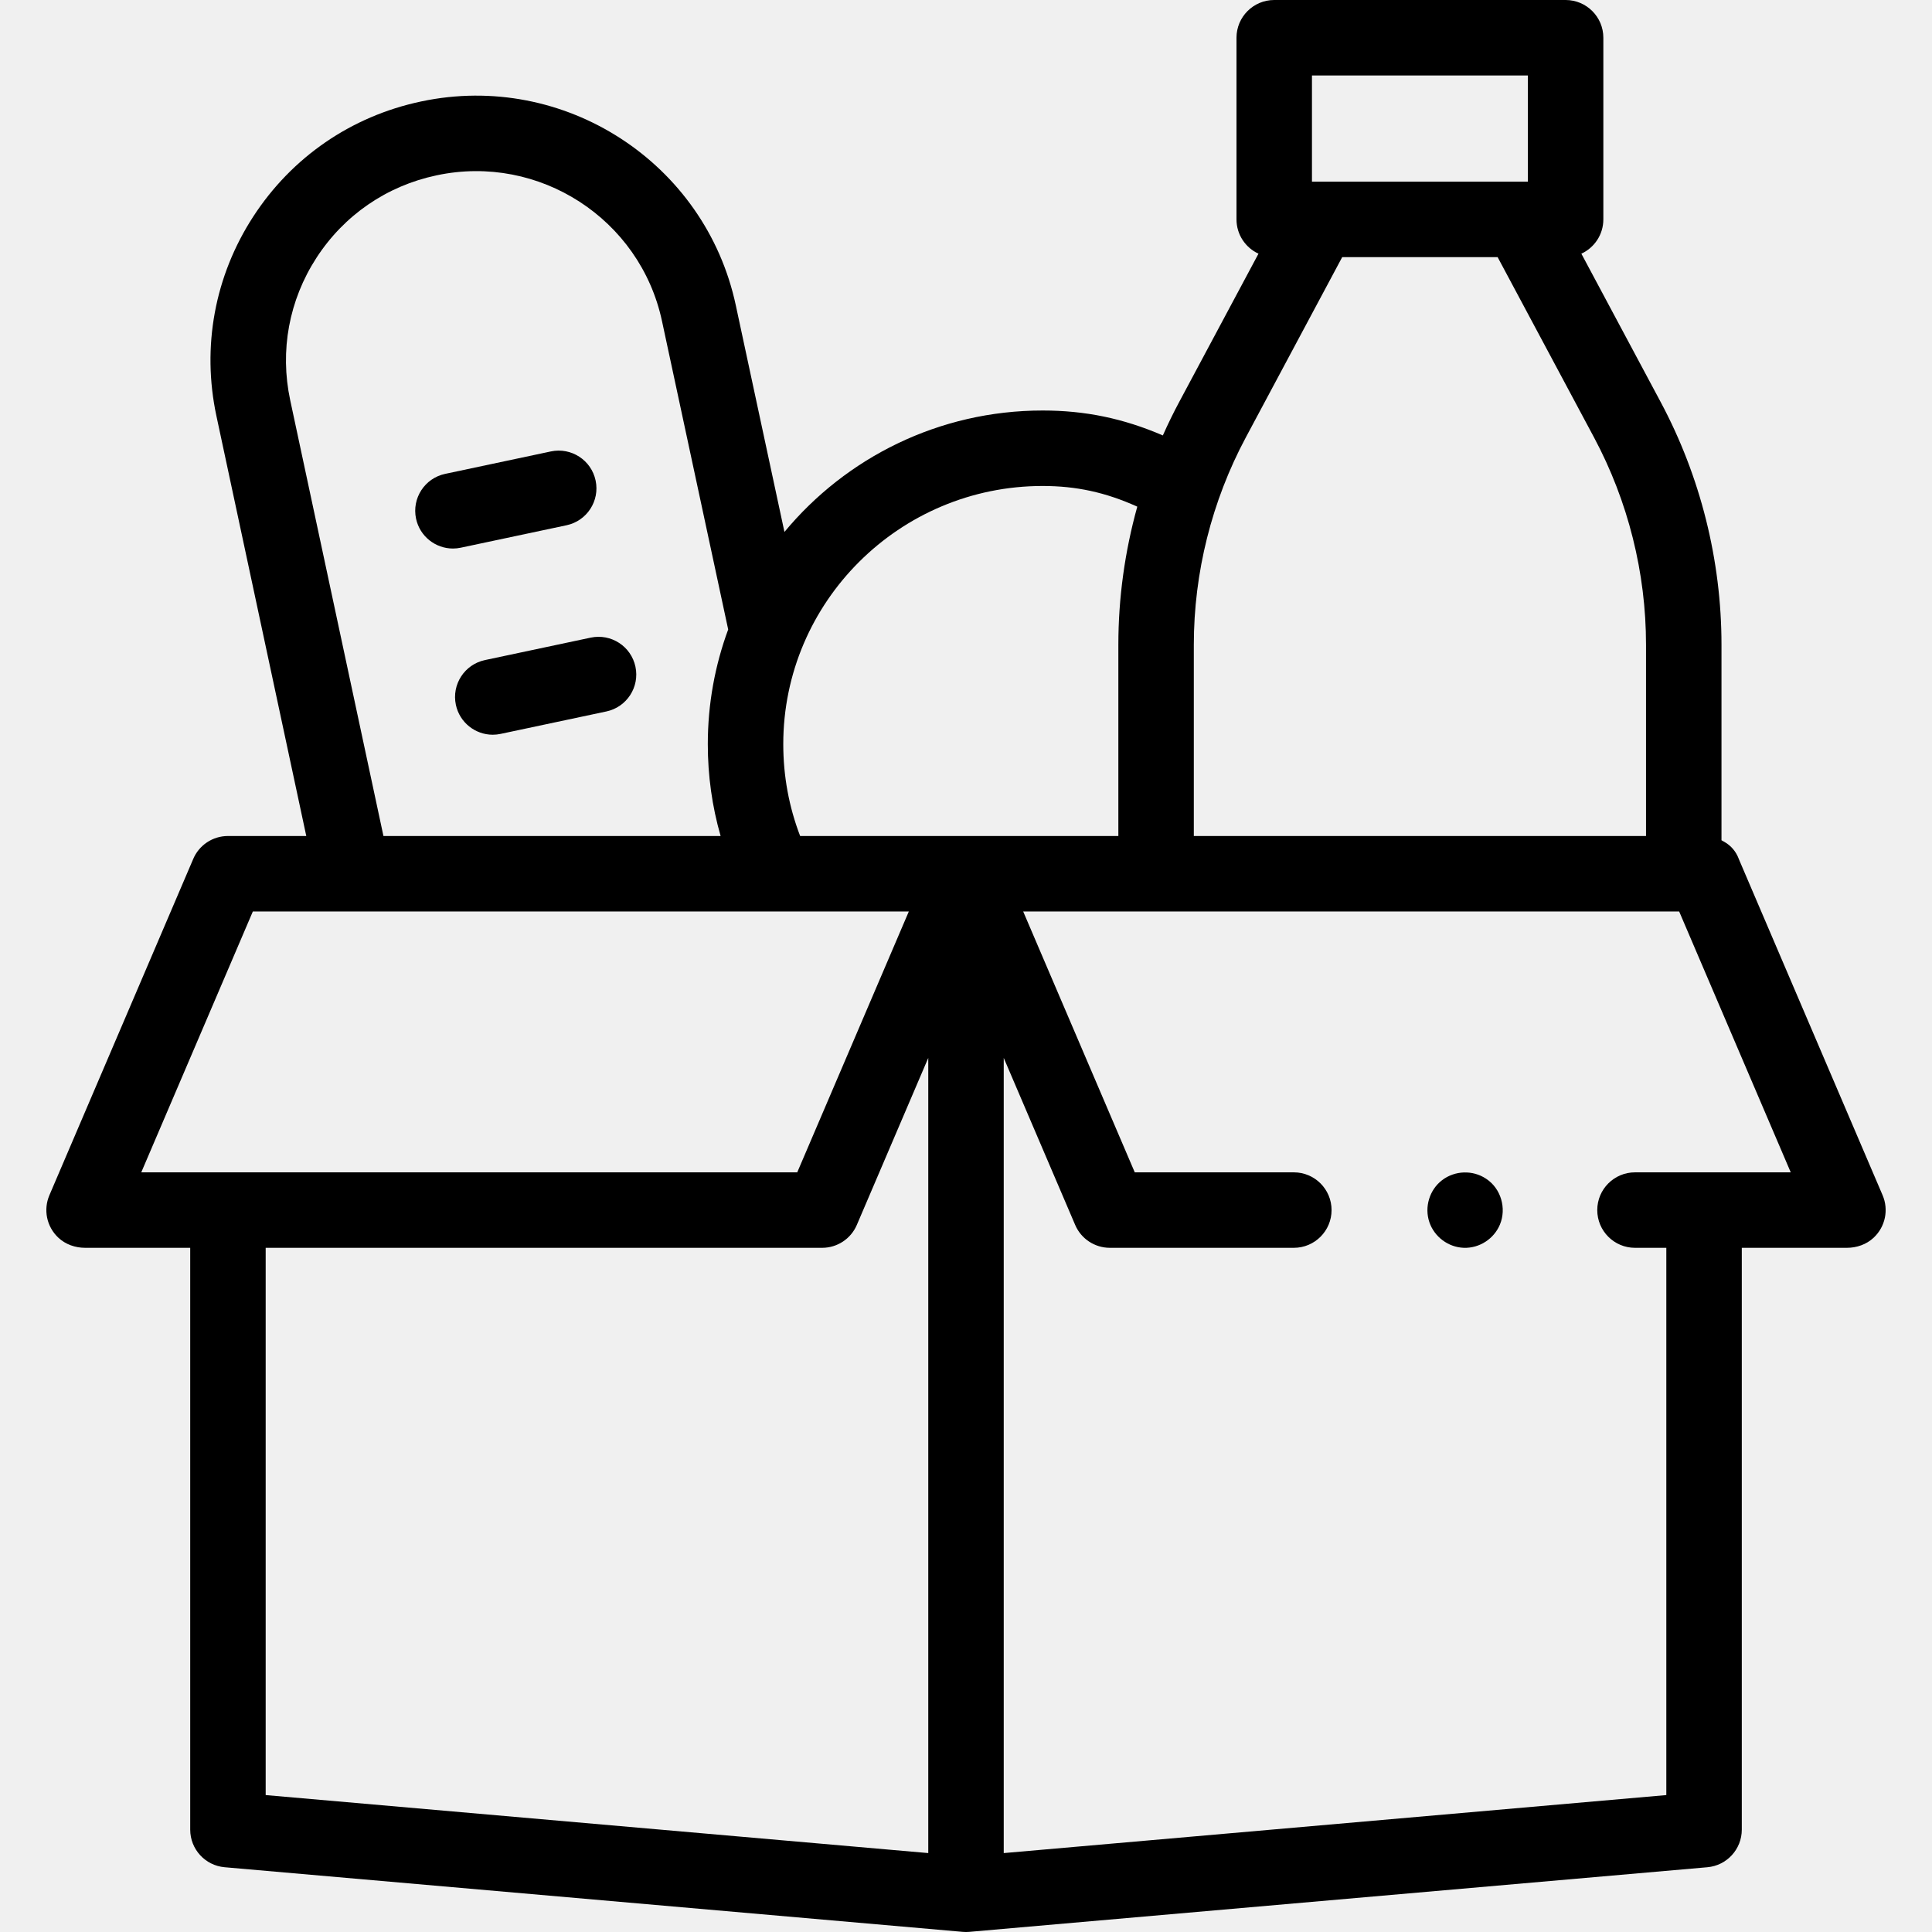
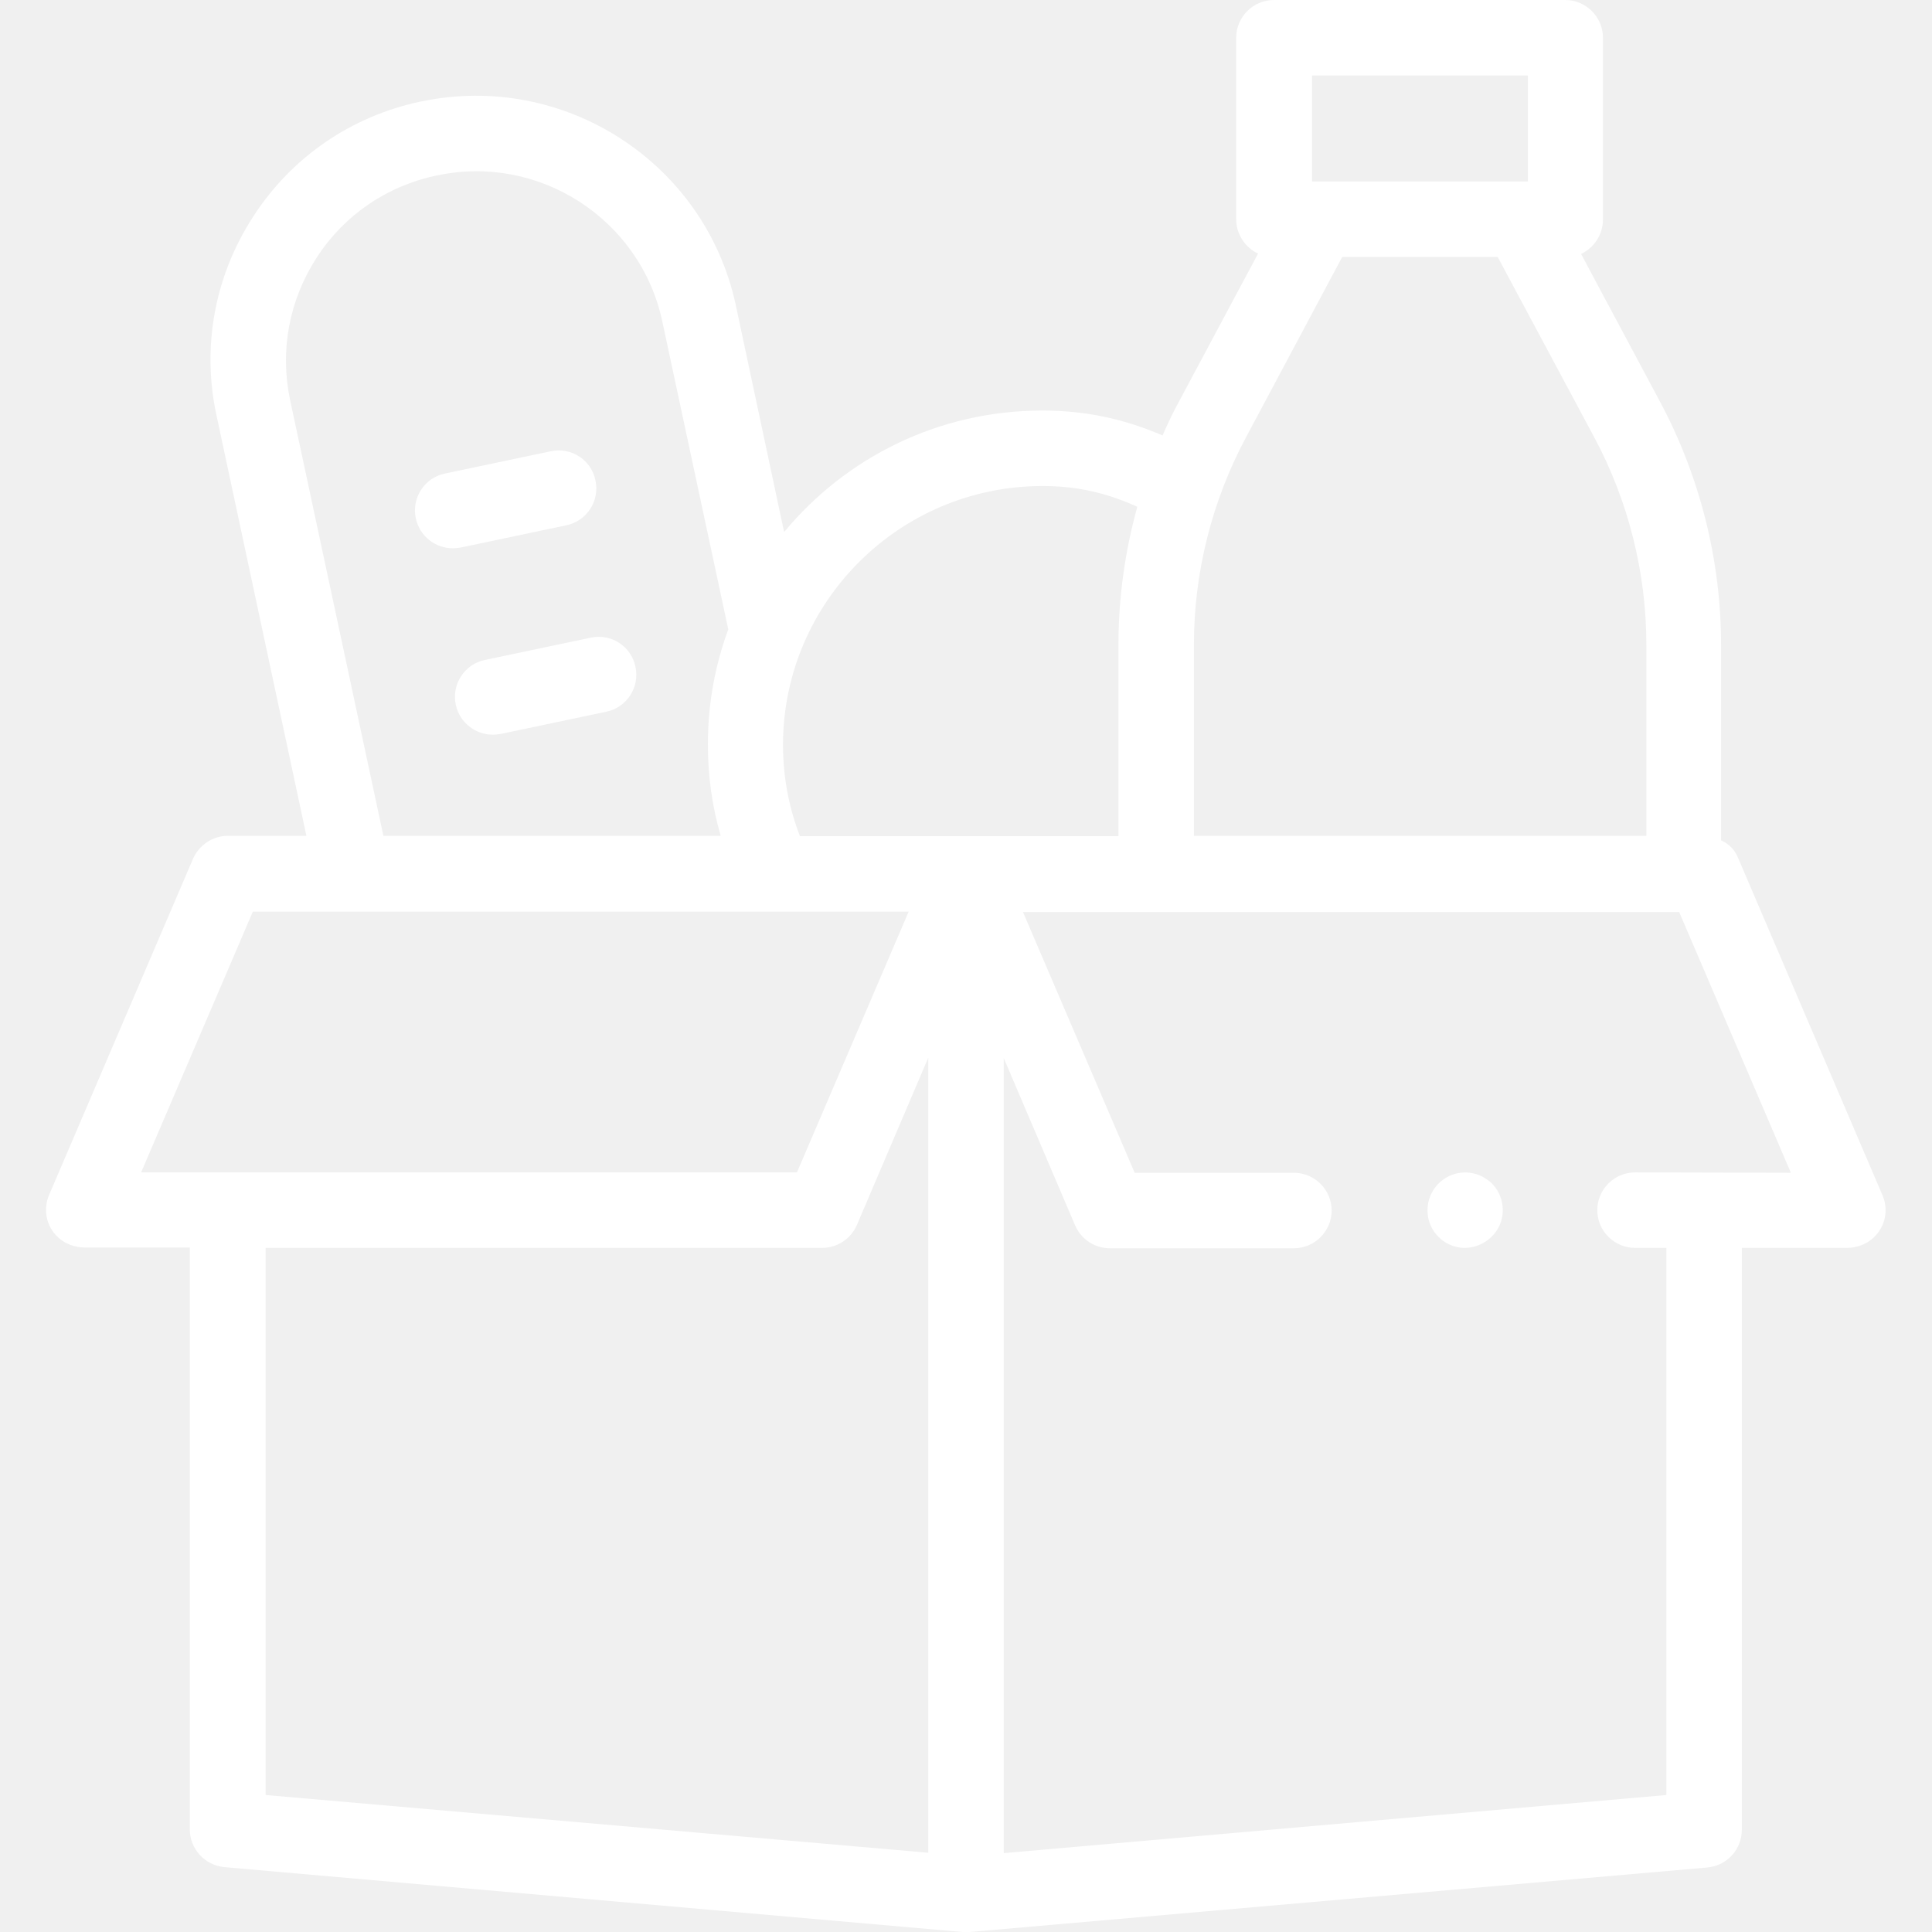
- <svg xmlns="http://www.w3.org/2000/svg" id="Capa_1" enable-background="new 0 0 512 512" height="512" viewBox="0 0 512 512" width="512">
+ <svg xmlns="http://www.w3.org/2000/svg" version="1.1" id="Capa_1" x="0px" y="0px" viewBox="0 0 512 512" style="enable-background:new 0 0 512 512;" xml:space="preserve">
+   <style type="text/css">
+ 	.st0{fill:#FFFFFF;}
+ </style>
  <g>
    <g>
      <g>
-         <path d="m150.137 139.199c5.402-1.146 8.853-6.456 7.706-11.858-1.146-5.401-6.447-8.851-11.858-7.706l-28.024 5.947c-5.402 1.146-8.853 6.456-7.706 11.858.998 4.702 5.15 7.926 9.772 7.926.688 0 1.386-.071 2.086-.22z" />
-         <path d="m156.541 168.979-28.024 5.947c-5.402 1.146-8.853 6.456-7.706 11.858.998 4.702 5.15 7.926 9.772 7.926.688 0 1.386-.071 2.086-.22l28.025-5.947c5.402-1.146 8.852-6.456 7.706-11.858-1.147-5.401-6.447-8.851-11.859-7.706z" />
-         <path d="m498.912 316.752-38.051-88.962c-.021-.053-.046-.118-.074-.193-.702-1.891-2.032-3.486-3.788-4.478-.39-.22-.691-.389-.787-.439v-51.817c0-22.36-5.576-44.608-16.127-64.341l-21.008-39.293c3.439-1.582 5.827-5.057 5.827-9.089v-48.14c0-5.523-4.477-10-10-10h-77.221c-5.523 0-10 4.477-10 10v48.139c0 4.033 2.388 7.508 5.827 9.089l-21.007 39.293c-1.554 2.906-2.999 5.868-4.335 8.875-10.513-4.537-20.632-6.607-31.861-6.607-27.509 0-52.133 12.538-68.421 32.18l-12.896-60.08c-8.091-37.816-45.489-62.045-83.368-54.004l-.128.027c-18.401 3.905-34.168 14.739-44.396 30.505-10.206 15.734-13.667 34.495-9.744 52.826l23.813 111.307h-20.76-.004c-4.066 0-7.727 2.463-9.259 6.229l-.004.01-38.051 88.962c-1.625 3.801-.77 8.292 2.367 11.244 1.907 1.795 4.493 2.688 7.112 2.688h27.84v154.191c0 5.185 3.963 9.51 9.128 9.962l195.593 17.124c.031.005.796.04.871.04s.839-.035.872-.038l195.593-17.124c5.165-.452 9.128-4.777 9.128-9.962v-154.191h27.84c2.619 0 5.205-.893 7.112-2.688 3.137-2.953 3.993-7.444 2.367-11.245zm-151.229-296.752h57.221v28.139h-57.221zm8.018 48.139h41.184l25.563 47.813c9.004 16.842 13.764 35.829 13.764 54.911v50.688h-119.838v-50.688c0-19.08 4.76-38.068 13.765-54.911zm-79.395 60.651c8.877 0 16.654 1.669 25.087 5.477-3.311 11.894-5.018 24.228-5.018 36.595v50.688h-84.328c-2.97-7.739-4.472-15.902-4.472-24.346-.001-37.724 30.832-68.414 68.731-68.414zm-199.397-22.729c-2.803-13.103-.329-26.512 6.967-37.758 7.316-11.279 18.599-19.03 31.761-21.823l.128-.027c27.112-5.753 53.879 11.572 59.668 38.628l17.543 81.733c-3.494 9.481-5.402 19.719-5.402 30.392 0 8.351 1.139 16.494 3.396 24.346h-89.352zm-9.903 135.49h173.841l-29.57 69.134h-173.841zm3.401 89.134h147.468c4.003 0 7.62-2.387 9.194-6.067l18.931-44.26v210.727l-175.593-15.372zm362.884-20c-5.522 0-10 4.478-10 10s4.478 10 10 10h8.302v145.028l-175.593 15.373v-210.728l18.931 44.259c1.574 3.681 5.191 6.067 9.194 6.067h48.754c5.522 0 10-4.478 10-10s-4.478-10-10-10h-42.155l-29.57-69.134h173.841l29.57 69.134h-41.274z" />
-         <path d="m393.819 312.37c-3.525-2.356-8.268-2.182-11.636.379-3.37 2.563-4.743 7.146-3.383 11.147 1.324 3.897 5.027 6.651 9.144 6.788 4.117.136 7.982-2.376 9.556-6.174 1.792-4.326.265-9.565-3.681-12.14z" />
+         <path class="st0" d="M150.1,139.2c5.4-1.1,8.9-6.5,7.7-11.9c-1.1-5.4-6.4-8.9-11.9-7.7l-28,5.9c-5.4,1.1-8.9,6.5-7.7,11.9     c1,4.7,5.2,7.9,9.8,7.9c0.7,0,1.4-0.1,2.1-0.2L150.1,139.2z" />
+         <path class="st0" d="M156.5,169l-28,5.9c-5.4,1.1-8.9,6.5-7.7,11.9c1,4.7,5.2,7.9,9.8,7.9c0.7,0,1.4-0.1,2.1-0.2l28-5.9     c5.4-1.1,8.9-6.5,7.7-11.9C167.3,171.3,162,167.8,156.5,169L156.5,169z" />
+         <path class="st0" d="M498.9,316.8l-38.1-89c0-0.1,0-0.1-0.1-0.2c-0.7-1.9-2-3.5-3.8-4.5c-0.4-0.2-0.7-0.4-0.8-0.4v-51.8     c0-22.4-5.6-44.6-16.1-64.3l-21-39.3c3.4-1.6,5.8-5.1,5.8-9.1V10c0-5.5-4.5-10-10-10h-77.2c-5.5,0-10,4.5-10,10v48.1     c0,4,2.4,7.5,5.8,9.1l-21,39.3c-1.6,2.9-3,5.9-4.3,8.9c-10.5-4.5-20.6-6.6-31.9-6.6c-27.5,0-52.1,12.5-68.4,32.2L195,80.9     c-8.1-37.8-45.5-62-83.4-54l-0.1,0c-18.4,3.9-34.2,14.7-44.4,30.5c-10.2,15.7-13.7,34.5-9.7,52.8l23.8,111.3H60.4h0     c-4.1,0-7.7,2.5-9.3,6.2l0,0l-38.1,89c-1.6,3.8-0.8,8.3,2.4,11.2c1.9,1.8,4.5,2.7,7.1,2.7h27.8v154.2c0,5.2,4,9.5,9.1,10     L255.1,512c0,0,0.8,0,0.9,0c0.1,0,0.8,0,0.9,0l195.6-17.1c5.2-0.5,9.1-4.8,9.1-10V330.7h27.8c2.6,0,5.2-0.9,7.1-2.7     C499.7,325,500.5,320.6,498.9,316.8L498.9,316.8z M347.7,20h57.2v28.1h-57.2V20z M355.7,68.1h41.2l25.6,47.8     c9,16.8,13.8,35.8,13.8,54.9v50.7H316.4v-50.7c0-19.1,4.8-38.1,13.8-54.9L355.7,68.1z M276.3,128.8c8.9,0,16.7,1.7,25.1,5.5     c-3.3,11.9-5,24.2-5,36.6v50.7H212c-3-7.7-4.5-15.9-4.5-24.3C207.6,159.5,238.4,128.8,276.3,128.8z M76.9,106.1     c-2.8-13.1-0.3-26.5,7-37.8c7.3-11.3,18.6-19,31.8-21.8l0.1,0c27.1-5.8,53.9,11.6,59.7,38.6l17.5,81.7     c-3.5,9.5-5.4,19.7-5.4,30.4c0,8.4,1.1,16.5,3.4,24.3h-89.4L76.9,106.1z M67,241.6h173.8l-29.6,69.1H37.4L67,241.6z M70.4,330.7     h147.5c4,0,7.6-2.4,9.2-6.1l18.9-44.3v210.7L70.4,475.7V330.7z M433.3,310.7c-5.5,0-10,4.5-10,10s4.5,10,10,10h8.3v145L266,491.1     V280.4l18.9,44.3c1.6,3.7,5.2,6.1,9.2,6.1h48.8c5.5,0,10-4.5,10-10s-4.5-10-10-10h-42.2l-29.6-69.1H445l29.6,69.1L433.3,310.7     L433.3,310.7z" />
+         <path class="st0" d="M393.8,312.4c-3.5-2.4-8.3-2.2-11.6,0.4c-3.4,2.6-4.7,7.1-3.4,11.1c1.3,3.9,5,6.7,9.1,6.8     c4.1,0.1,8-2.4,9.6-6.2C399.3,320.2,397.8,314.9,393.8,312.4L393.8,312.4z" />
      </g>
    </g>
  </g>
</svg>
